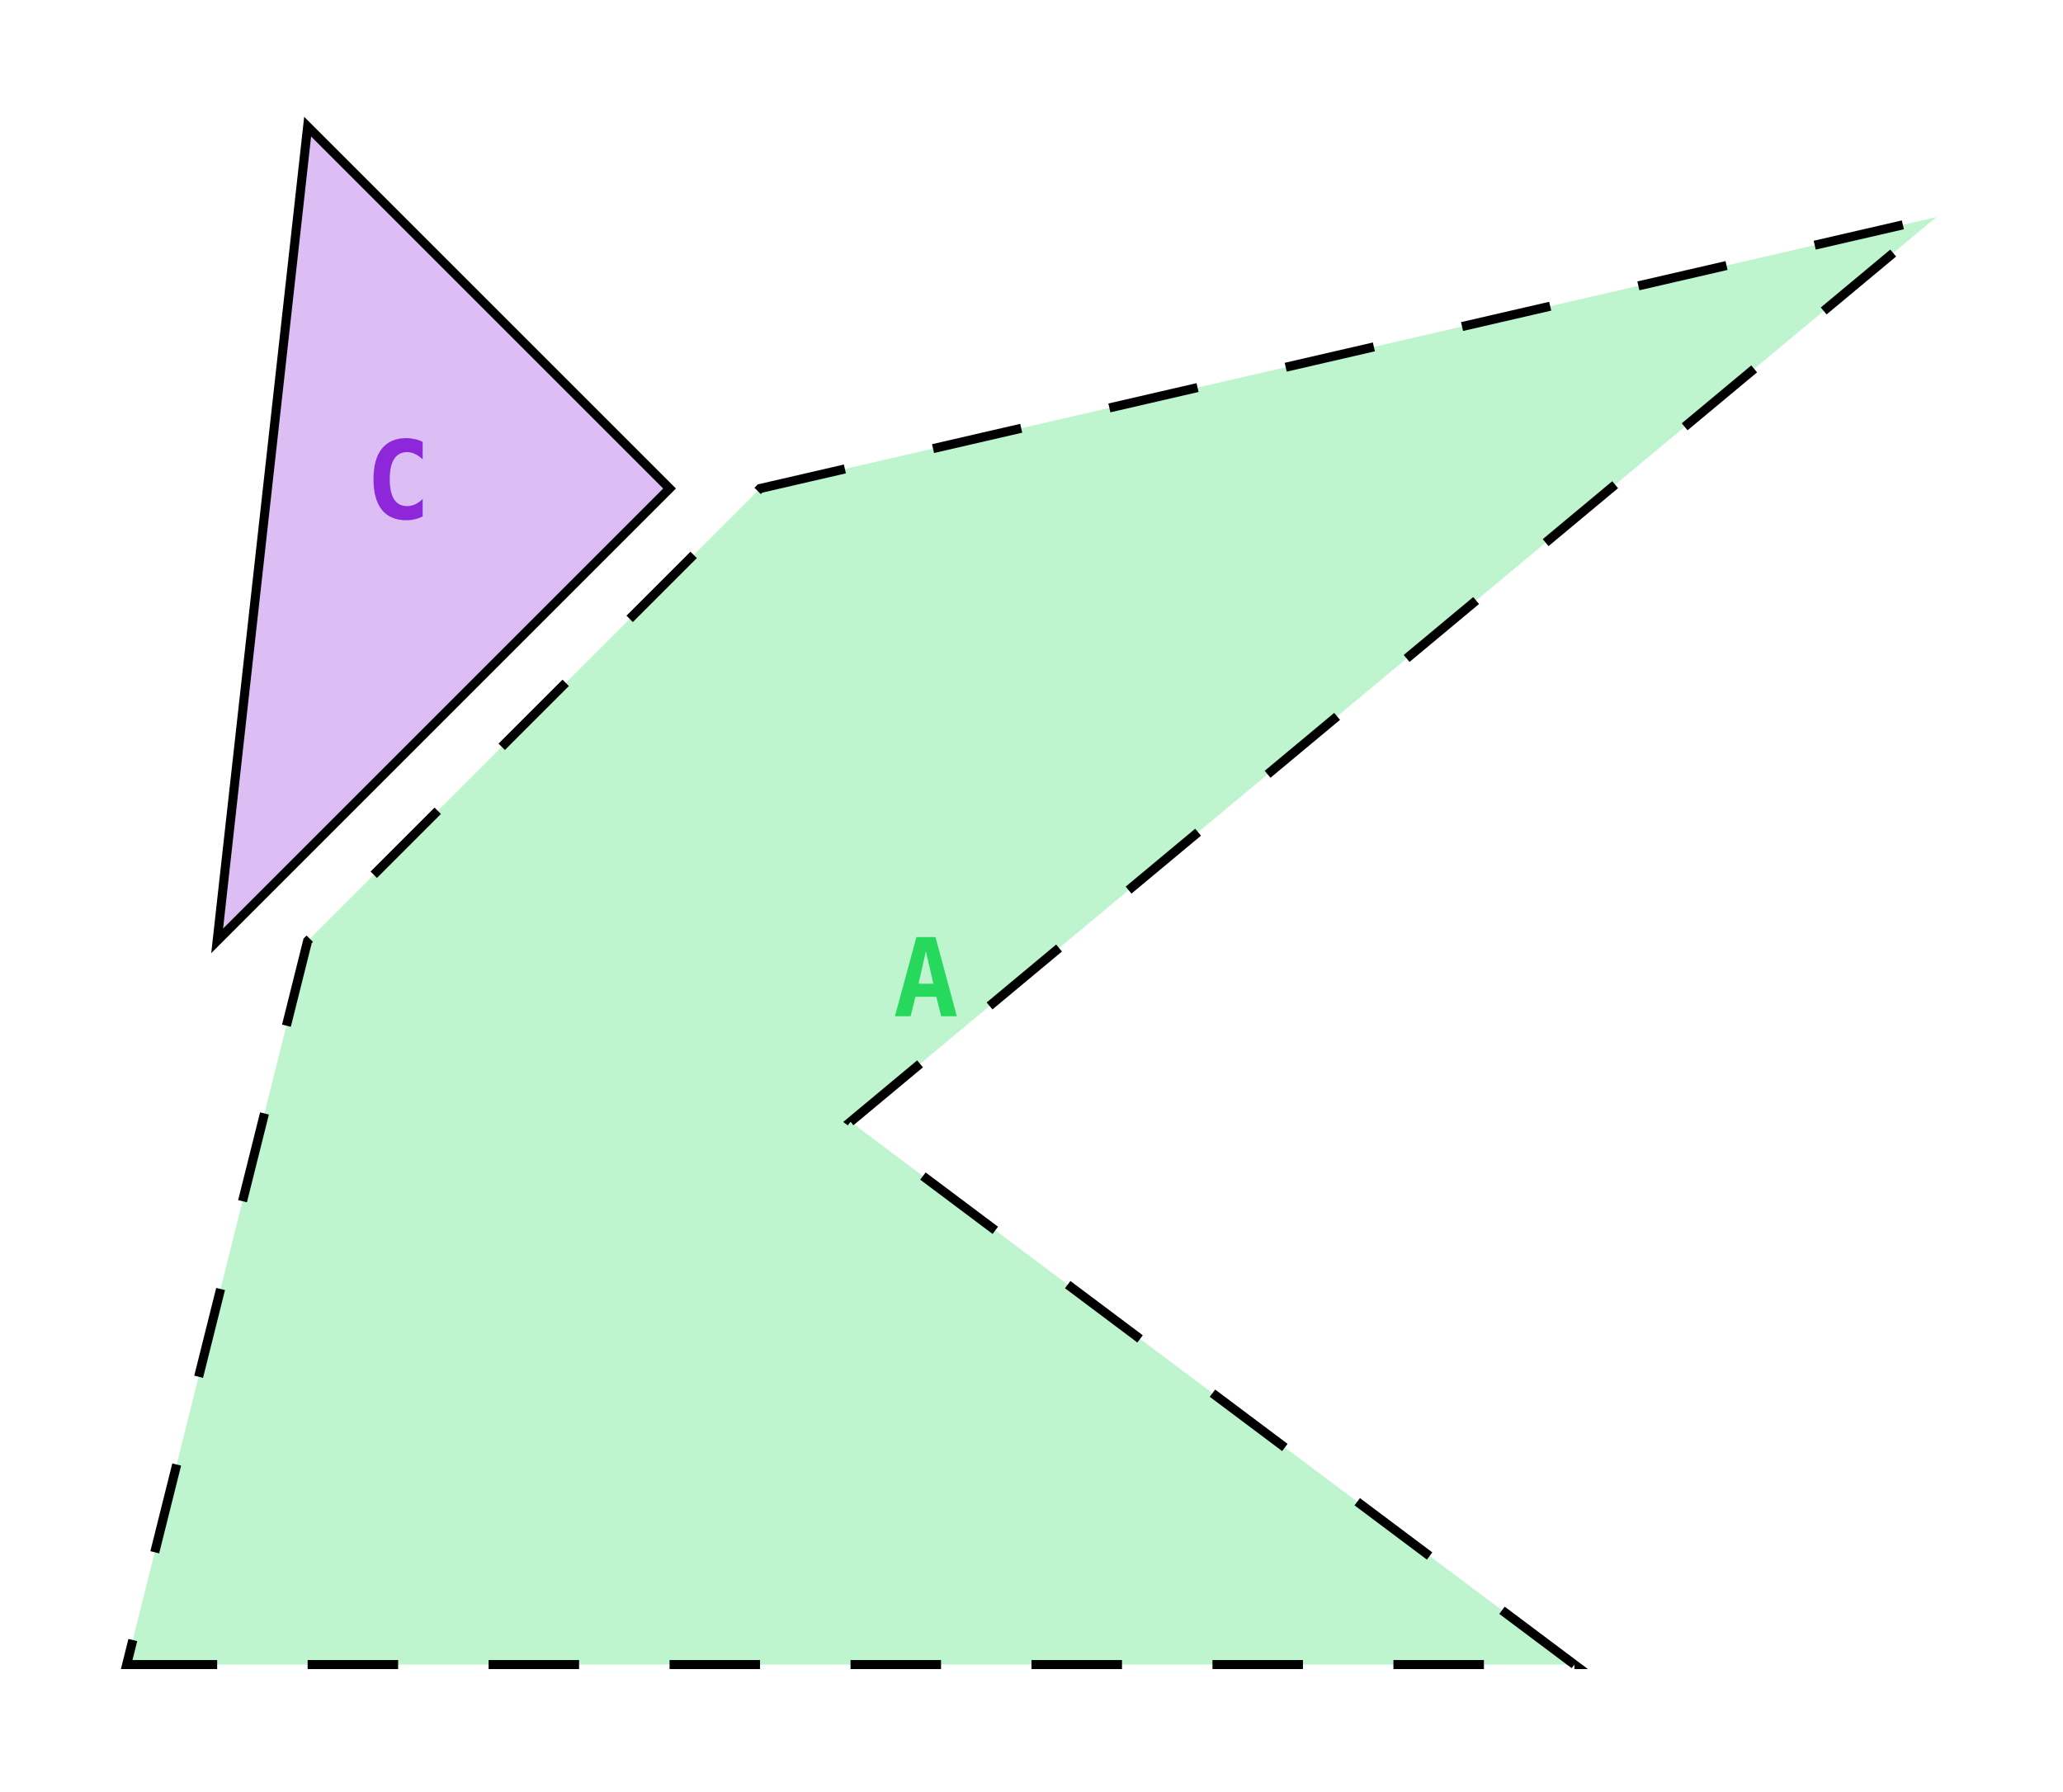
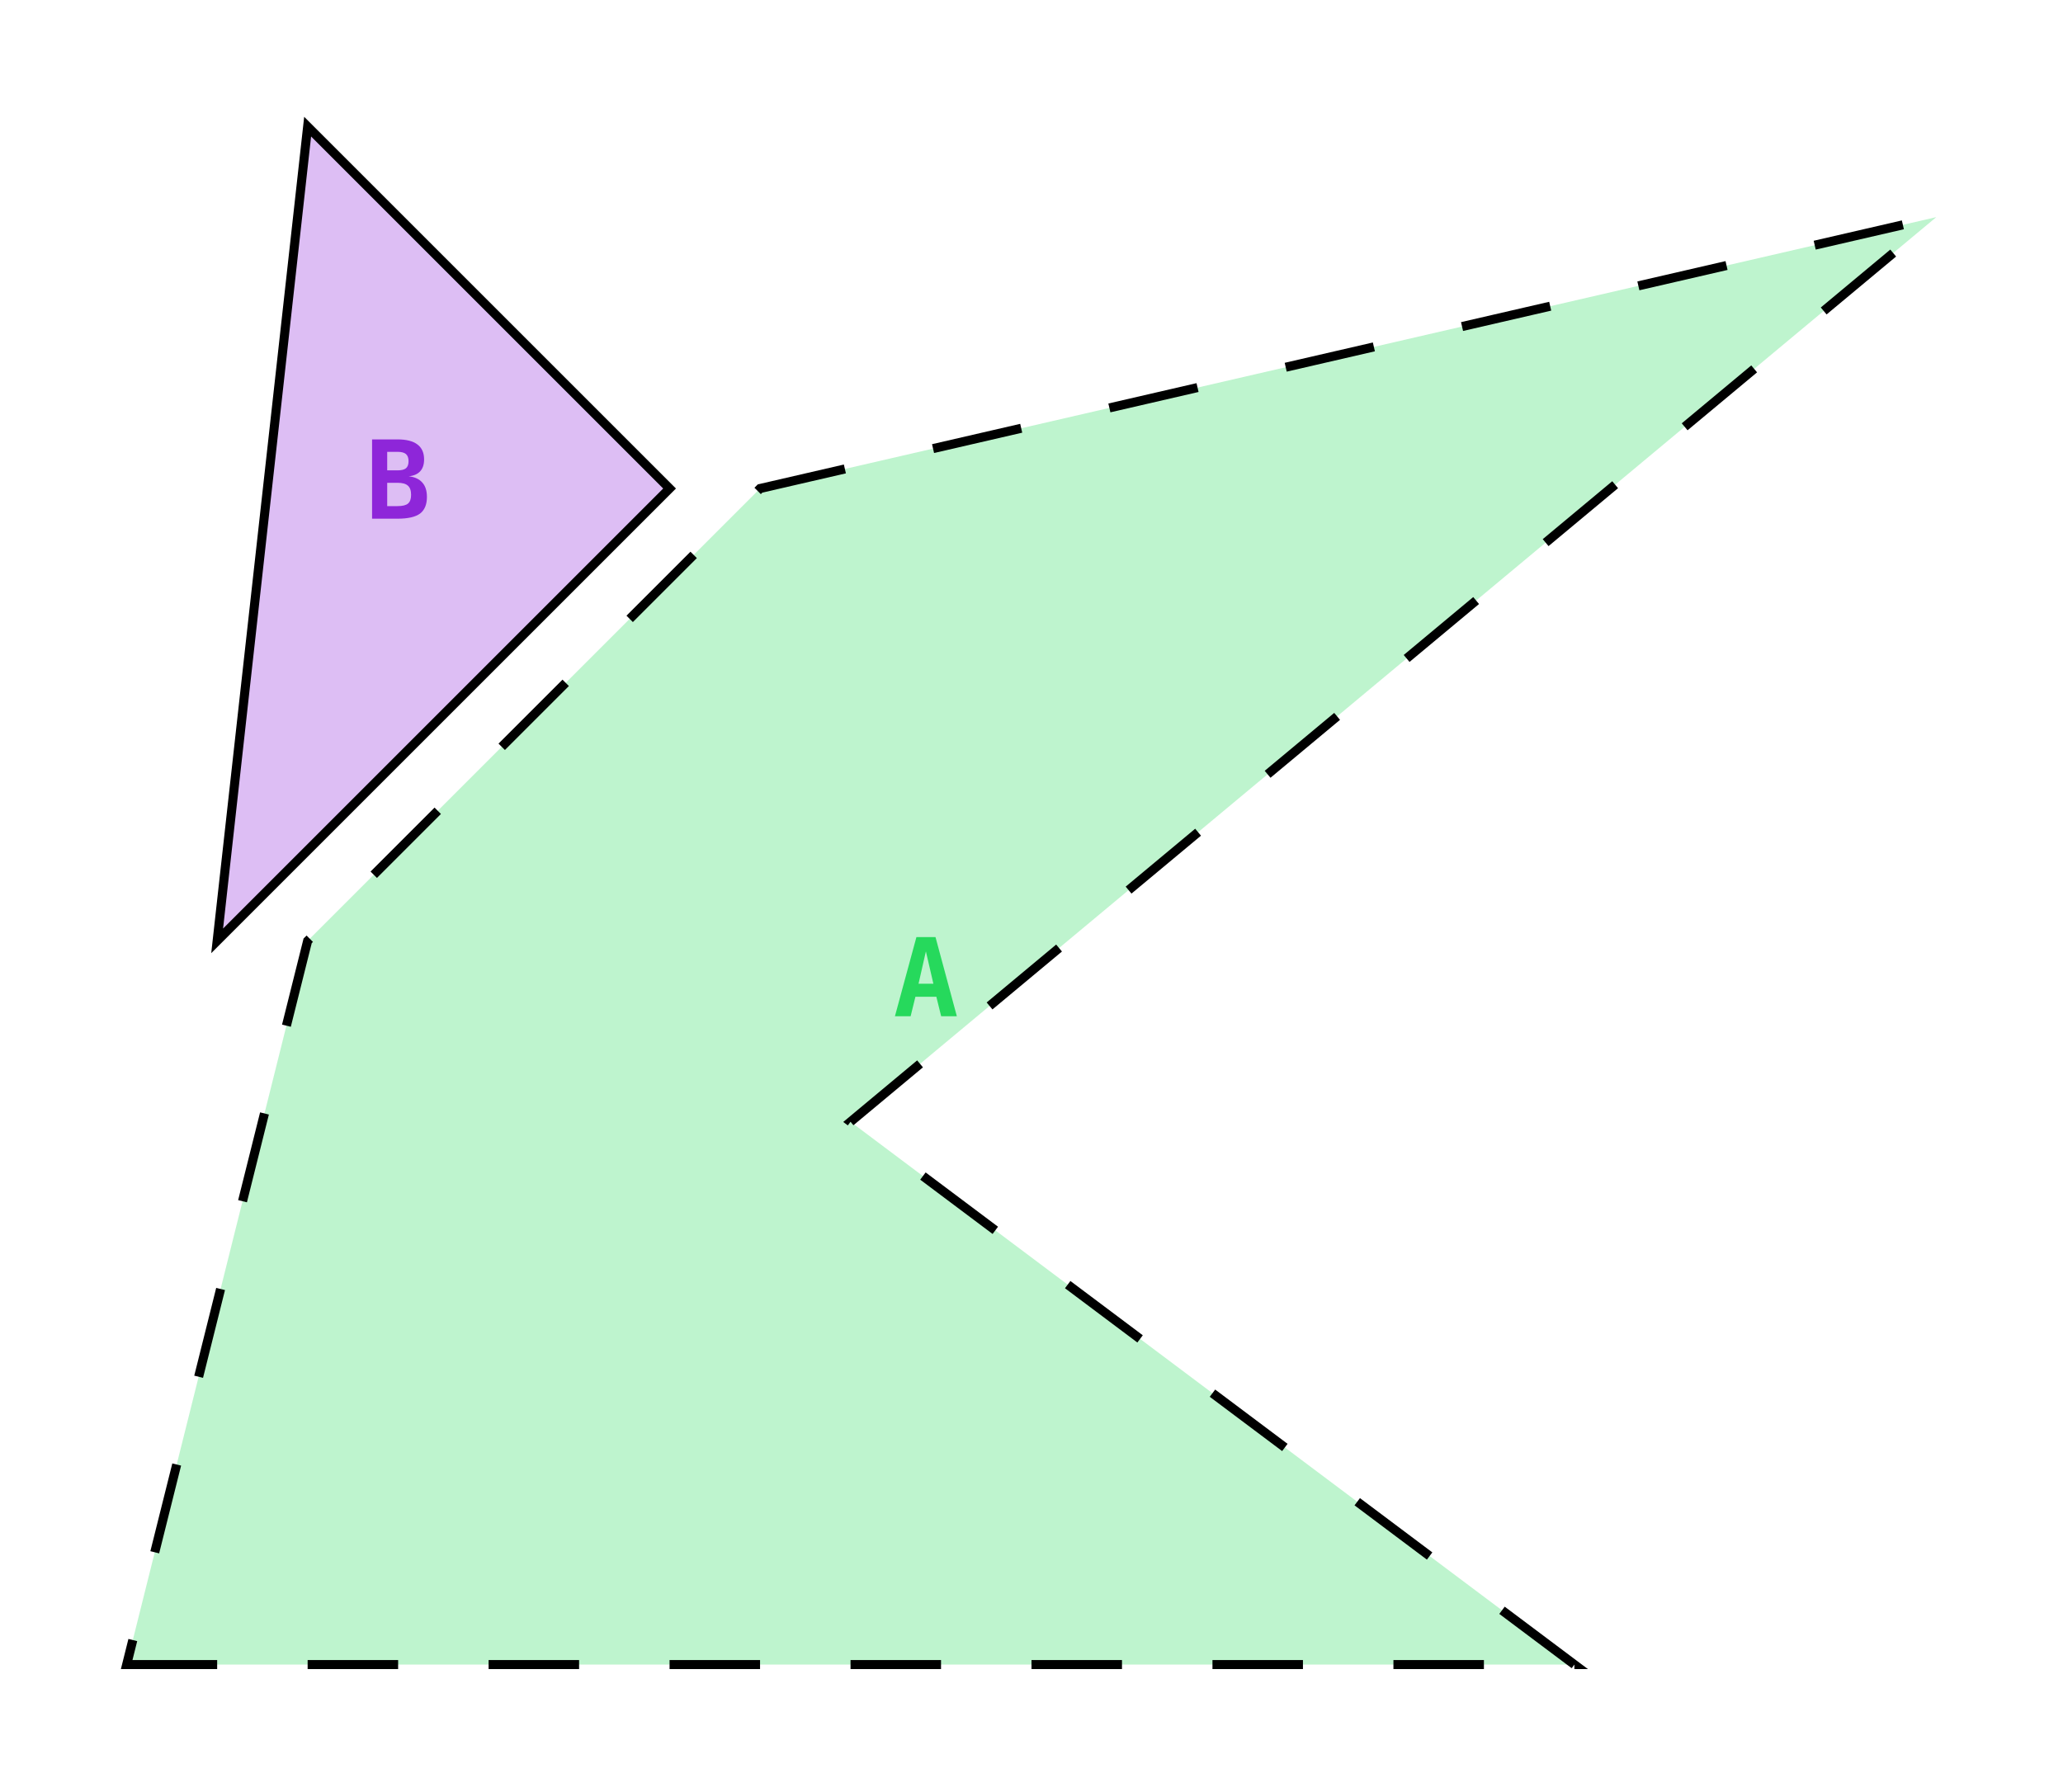
<svg xmlns="http://www.w3.org/2000/svg" width="100%" height="auto" viewBox="146 16 228 198">
  <polygon stroke="black" fill="hsl(138,70%,50%)" fill-opacity="30%" points="160,200 320,200 240,140 360,40 230,70 180,120 160,200" stroke-dasharray="10,10" />
  <polygon stroke="black" fill="hsl(275,70%,50%)" fill-opacity="30%" points="170,120 220,70 180,30 170,120" />
  <text x="248.333" y="128.333" fill="hsl(138,70%,50%)" font-size="1.0rem" text-anchor="middle" font-family="monospace" font-weight="bold">A</text>
-   <text x="190" y="73.333" fill="hsl(275,70%,50%)" font-size="1.0rem" text-anchor="middle" font-family="monospace" font-weight="bold">C</text>
+   <text x="190" y="73.333" fill="hsl(275,70%,50%)" font-size="1.0rem" text-anchor="middle" font-family="monospace" font-weight="bold">B</text>
</svg>
